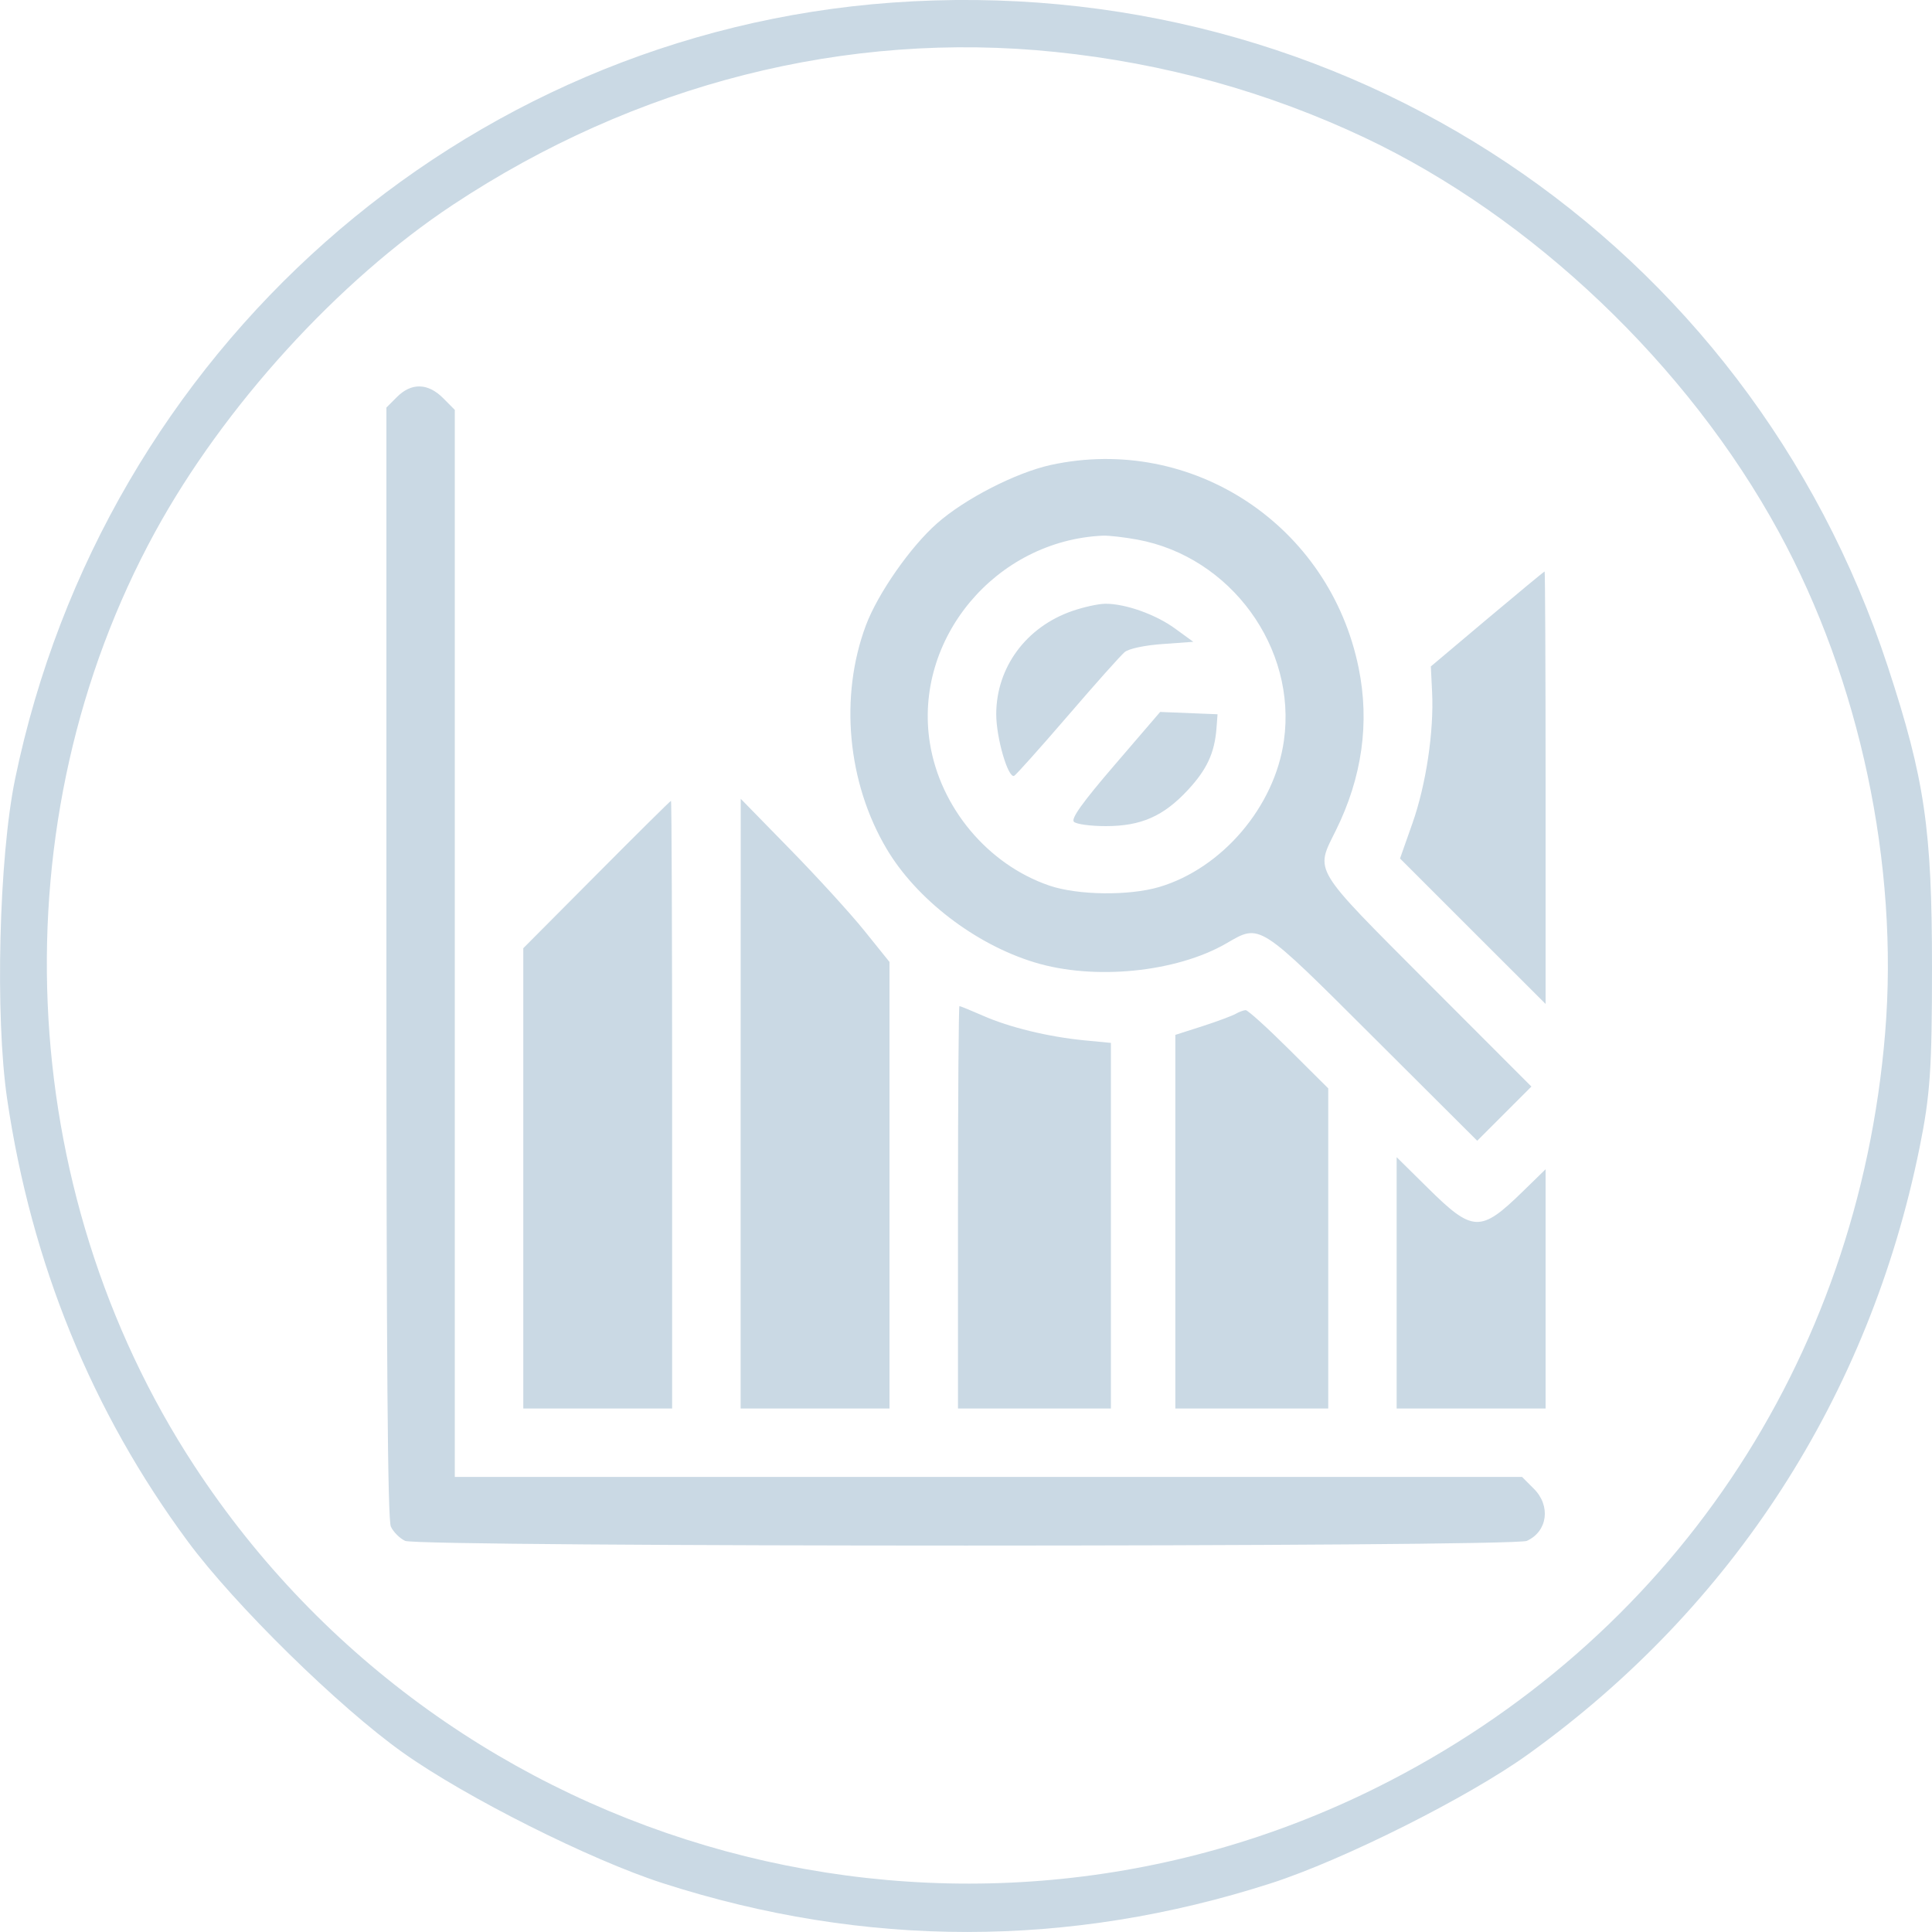
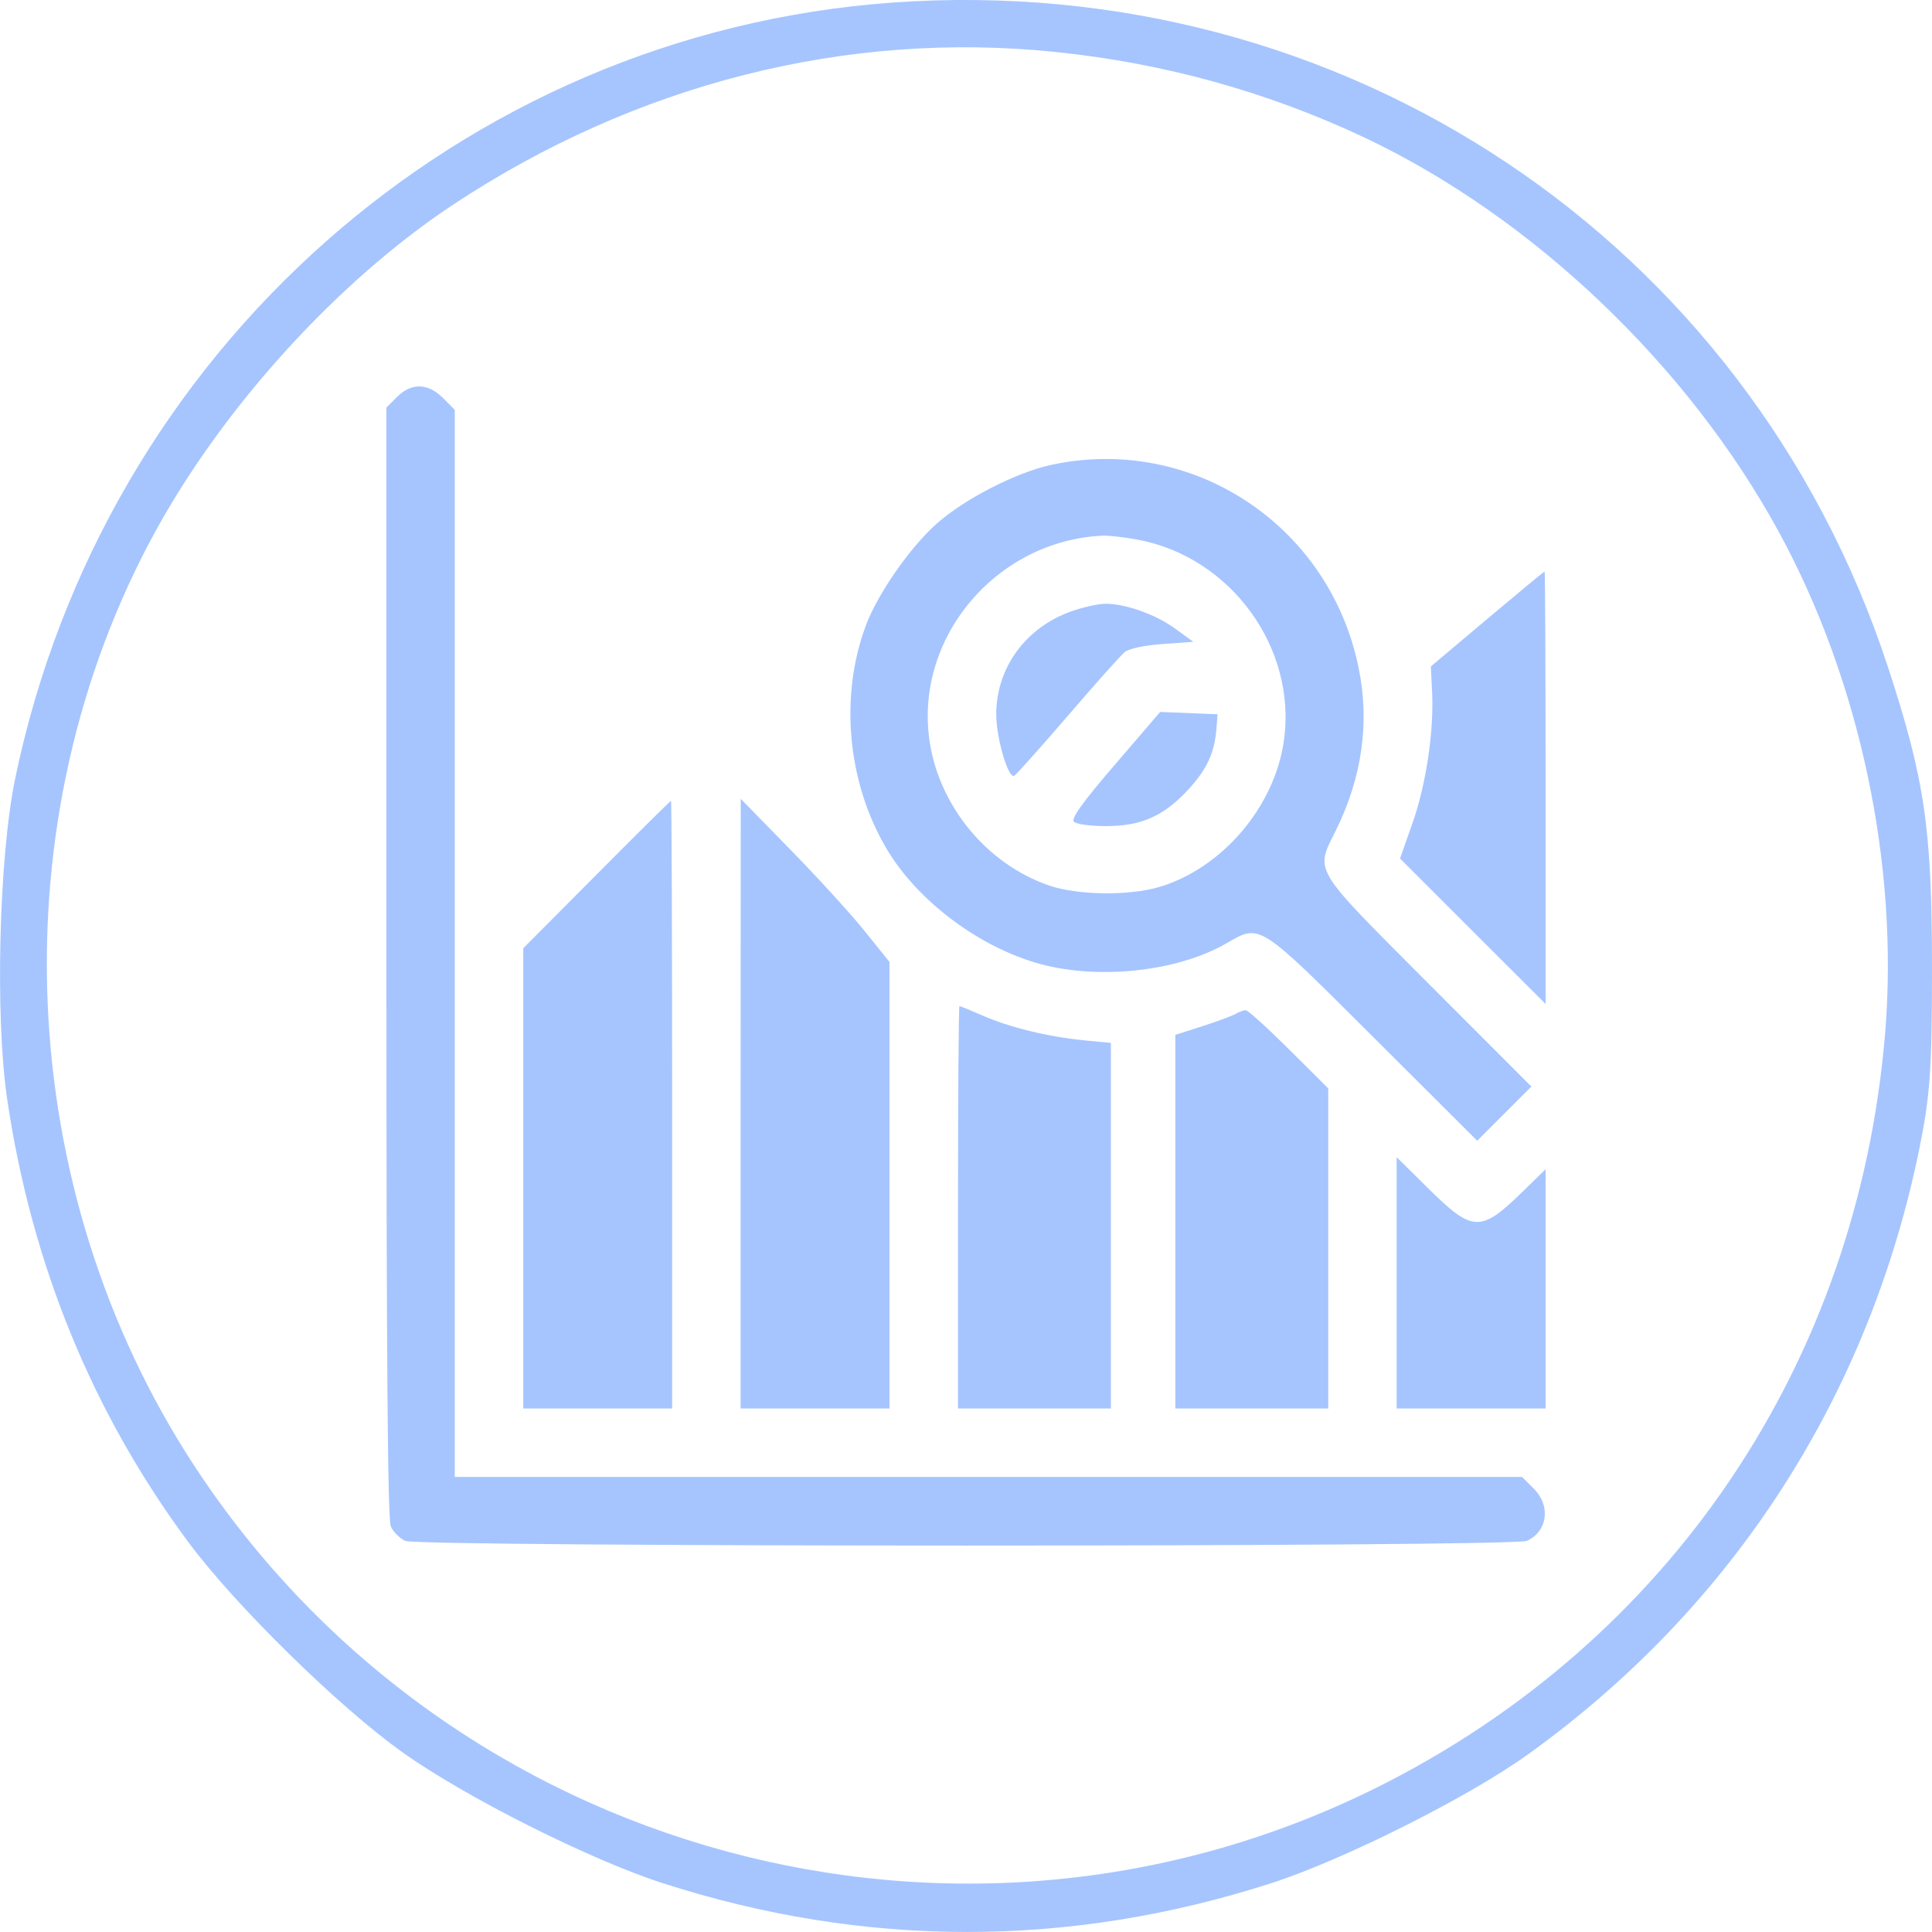
<svg xmlns="http://www.w3.org/2000/svg" width="20" height="20" viewBox="0 0 20 20" fill="none">
-   <path fill-rule="evenodd" clip-rule="evenodd" d="M4.11 4.109L4 4.219V9.96C4 14.079 4.013 15.73 4.046 15.803C4.072 15.859 4.138 15.925 4.194 15.951C4.338 16.016 15.662 16.016 15.806 15.951C16.021 15.853 16.056 15.588 15.878 15.411L15.756 15.289H10.232H4.708V9.766V4.243L4.587 4.121C4.43 3.964 4.259 3.96 4.11 4.109ZM10.879 4.813C10.518 4.892 9.988 5.163 9.7 5.418C9.424 5.661 9.087 6.145 8.964 6.473C8.689 7.208 8.771 8.099 9.177 8.785C9.485 9.307 10.094 9.775 10.708 9.962C11.324 10.151 12.176 10.066 12.695 9.766C13.048 9.561 13.02 9.543 14.217 10.737L15.292 11.809L15.572 11.529L15.853 11.248L14.78 10.174C13.572 8.962 13.614 9.031 13.829 8.596C14.1 8.048 14.18 7.482 14.065 6.916C13.765 5.436 12.341 4.496 10.879 4.813ZM11.774 5.586C12.74 5.764 13.427 6.706 13.291 7.667C13.195 8.351 12.652 8.988 12.001 9.182C11.686 9.275 11.155 9.268 10.861 9.167C10.226 8.949 9.733 8.36 9.626 7.692C9.454 6.615 10.307 5.594 11.419 5.545C11.478 5.543 11.638 5.561 11.774 5.586ZM15.396 6.407L14.812 6.899L14.825 7.164C14.845 7.573 14.762 8.125 14.621 8.524L14.493 8.887L15.246 9.64L16 10.393V8.154C16 6.923 15.995 5.916 15.99 5.916C15.984 5.916 15.717 6.137 15.396 6.407ZM11.1 6.325C10.622 6.49 10.313 6.91 10.313 7.394C10.313 7.639 10.435 8.057 10.498 8.032C10.515 8.025 10.764 7.747 11.05 7.415C11.335 7.083 11.602 6.784 11.643 6.75C11.686 6.715 11.849 6.68 12.035 6.667L12.353 6.644L12.166 6.508C11.966 6.361 11.648 6.248 11.44 6.25C11.37 6.251 11.217 6.284 11.1 6.325ZM11.541 7.916C11.204 8.308 11.085 8.475 11.117 8.507C11.142 8.532 11.29 8.552 11.447 8.552C11.812 8.552 12.044 8.45 12.296 8.179C12.493 7.967 12.573 7.796 12.593 7.54L12.604 7.394L12.307 7.382L12.01 7.37L11.541 7.916ZM6.176 9.053L5.417 9.816V12.198V14.581H6.188H6.958V11.435C6.958 9.705 6.953 8.29 6.946 8.29C6.94 8.29 6.593 8.633 6.176 9.053ZM7.667 11.425L7.667 14.581H8.438H9.208V12.269V9.958L8.948 9.635C8.805 9.457 8.458 9.077 8.178 8.791L7.668 8.269L7.667 11.425ZM9.917 12.498V14.581H10.708H11.5V12.688V10.796L11.219 10.769C10.848 10.732 10.448 10.635 10.172 10.513C10.049 10.459 9.941 10.415 9.932 10.415C9.924 10.415 9.917 11.352 9.917 12.498ZM12.792 10.495C12.757 10.515 12.603 10.573 12.448 10.623L12.167 10.713V12.647V14.581H12.958H13.75V12.924V11.267L13.343 10.862C13.119 10.639 12.918 10.457 12.895 10.457C12.873 10.458 12.826 10.475 12.792 10.495ZM14.458 13.28V14.581H15.229H16V13.342V12.104L15.76 12.338C15.326 12.761 15.246 12.758 14.781 12.298L14.458 11.979V13.28Z" fill="#CAD9E4" />
-   <path fill-rule="evenodd" clip-rule="evenodd" d="M9.234 0.027C4.781 0.349 1.073 3.632 0.156 8.065C-0.011 8.876 -0.052 10.522 0.074 11.377C0.325 13.079 0.951 14.614 1.945 15.958C2.43 16.614 3.508 17.672 4.171 18.143C4.822 18.606 6.11 19.253 6.862 19.495C8.953 20.168 11.068 20.168 13.159 19.495C13.909 19.253 15.203 18.604 15.821 18.159C17.94 16.636 19.35 14.45 19.871 11.882C19.981 11.34 20 11.064 20 10.018C20 8.583 19.925 8.067 19.544 6.905C18.096 2.488 13.902 -0.309 9.234 0.027ZM10.927 0.538C12.052 0.654 13.123 0.951 14.127 1.425C15.861 2.245 17.474 3.78 18.414 5.506C19.253 7.044 19.658 8.953 19.515 10.692C19.235 14.101 17.291 16.988 14.257 18.502C9.941 20.655 4.66 19.22 2.011 15.173C0.135 12.306 -0.025 8.49 1.606 5.506C2.315 4.209 3.5 2.907 4.687 2.121C6.579 0.868 8.763 0.314 10.927 0.538Z" fill="#CAD9E4" />
+   <path fill-rule="evenodd" clip-rule="evenodd" d="M4.11 4.109L4 4.219V9.96C4 14.079 4.013 15.73 4.046 15.803C4.072 15.859 4.138 15.925 4.194 15.951C4.338 16.016 15.662 16.016 15.806 15.951C16.021 15.853 16.056 15.588 15.878 15.411L15.756 15.289H10.232H4.708V9.766V4.243L4.587 4.121C4.43 3.964 4.259 3.96 4.11 4.109ZM10.879 4.813C10.518 4.892 9.988 5.163 9.7 5.418C9.424 5.661 9.087 6.145 8.964 6.473C8.689 7.208 8.771 8.099 9.177 8.785C9.485 9.307 10.094 9.775 10.708 9.962C11.324 10.151 12.176 10.066 12.695 9.766C13.048 9.561 13.02 9.543 14.217 10.737L15.292 11.809L15.572 11.529L15.853 11.248L14.78 10.174C13.572 8.962 13.614 9.031 13.829 8.596C14.1 8.048 14.18 7.482 14.065 6.916C13.765 5.436 12.341 4.496 10.879 4.813ZM11.774 5.586C12.74 5.764 13.427 6.706 13.291 7.667C13.195 8.351 12.652 8.988 12.001 9.182C11.686 9.275 11.155 9.268 10.861 9.167C10.226 8.949 9.733 8.36 9.626 7.692C9.454 6.615 10.307 5.594 11.419 5.545C11.478 5.543 11.638 5.561 11.774 5.586ZM15.396 6.407L14.812 6.899L14.825 7.164C14.845 7.573 14.762 8.125 14.621 8.524L14.493 8.887L15.246 9.64L16 10.393V8.154C16 6.923 15.995 5.916 15.99 5.916C15.984 5.916 15.717 6.137 15.396 6.407ZM11.1 6.325C10.622 6.49 10.313 6.91 10.313 7.394C10.313 7.639 10.435 8.057 10.498 8.032C10.515 8.025 10.764 7.747 11.05 7.415C11.335 7.083 11.602 6.784 11.643 6.75C11.686 6.715 11.849 6.68 12.035 6.667L12.353 6.644L12.166 6.508C11.966 6.361 11.648 6.248 11.44 6.25C11.37 6.251 11.217 6.284 11.1 6.325ZM11.541 7.916C11.204 8.308 11.085 8.475 11.117 8.507C11.142 8.532 11.29 8.552 11.447 8.552C11.812 8.552 12.044 8.45 12.296 8.179C12.493 7.967 12.573 7.796 12.593 7.54L12.604 7.394L12.307 7.382L12.01 7.37L11.541 7.916ZM6.176 9.053L5.417 9.816V12.198V14.581H6.188H6.958V11.435C6.958 9.705 6.953 8.29 6.946 8.29C6.94 8.29 6.593 8.633 6.176 9.053ZM7.667 11.425L7.667 14.581H8.438H9.208V12.269V9.958L8.948 9.635C8.805 9.457 8.458 9.077 8.178 8.791L7.668 8.269L7.667 11.425ZM9.917 12.498V14.581H10.708H11.5V12.688V10.796L11.219 10.769C10.848 10.732 10.448 10.635 10.172 10.513C10.049 10.459 9.941 10.415 9.932 10.415C9.924 10.415 9.917 11.352 9.917 12.498ZM12.792 10.495C12.757 10.515 12.603 10.573 12.448 10.623L12.167 10.713V12.647V14.581H12.958H13.75V12.924V11.267L13.343 10.862C13.119 10.639 12.918 10.457 12.895 10.457C12.873 10.458 12.826 10.475 12.792 10.495ZM14.458 13.28V14.581H15.229H16V13.342V12.104L15.76 12.338C15.326 12.761 15.246 12.758 14.781 12.298L14.458 11.979V13.28Z" fill="#A6C5FF" />
+   <path fill-rule="evenodd" clip-rule="evenodd" d="M9.234 0.027C4.781 0.349 1.073 3.632 0.156 8.065C-0.011 8.876 -0.052 10.522 0.074 11.377C0.325 13.079 0.951 14.614 1.945 15.958C2.43 16.614 3.508 17.672 4.171 18.143C4.822 18.606 6.11 19.253 6.862 19.495C8.953 20.168 11.068 20.168 13.159 19.495C13.909 19.253 15.203 18.604 15.821 18.159C17.94 16.636 19.35 14.45 19.871 11.882C19.981 11.34 20 11.064 20 10.018C20 8.583 19.925 8.067 19.544 6.905C18.096 2.488 13.902 -0.309 9.234 0.027ZM10.927 0.538C12.052 0.654 13.123 0.951 14.127 1.425C15.861 2.245 17.474 3.78 18.414 5.506C19.253 7.044 19.658 8.953 19.515 10.692C19.235 14.101 17.291 16.988 14.257 18.502C9.941 20.655 4.66 19.22 2.011 15.173C0.135 12.306 -0.025 8.49 1.606 5.506C2.315 4.209 3.5 2.907 4.687 2.121C6.579 0.868 8.763 0.314 10.927 0.538Z" fill="#A6C5FF" />
</svg>
